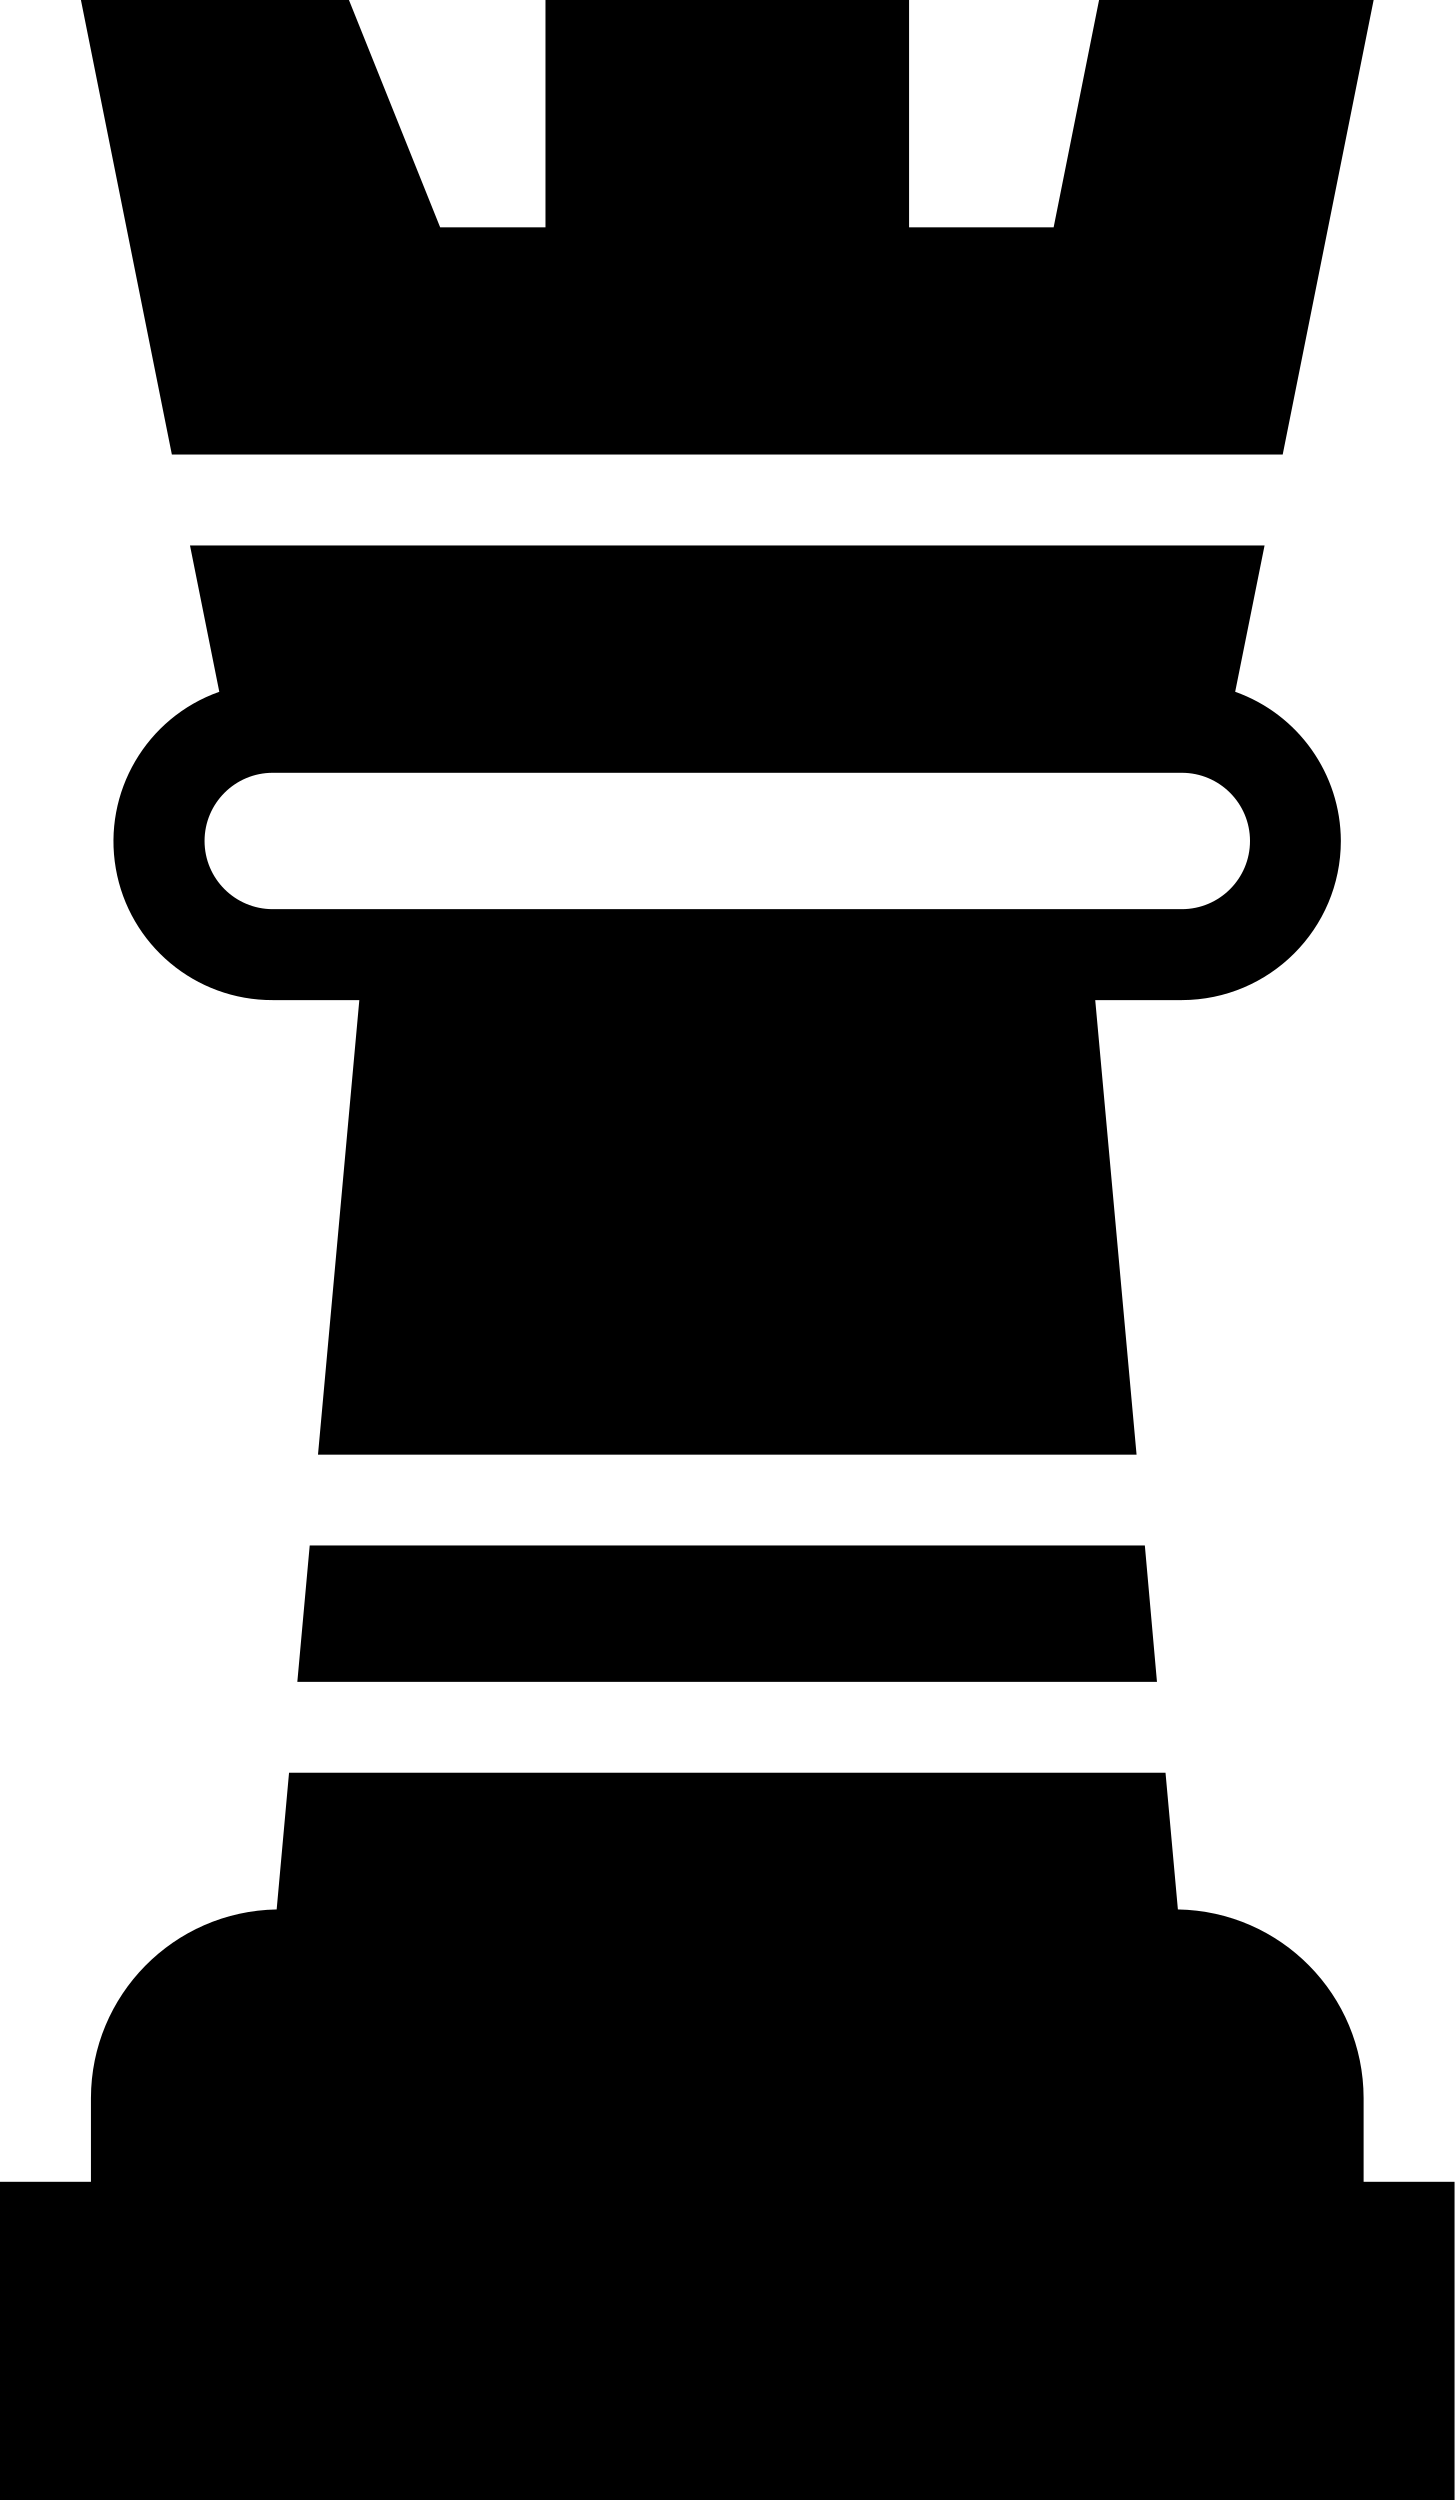
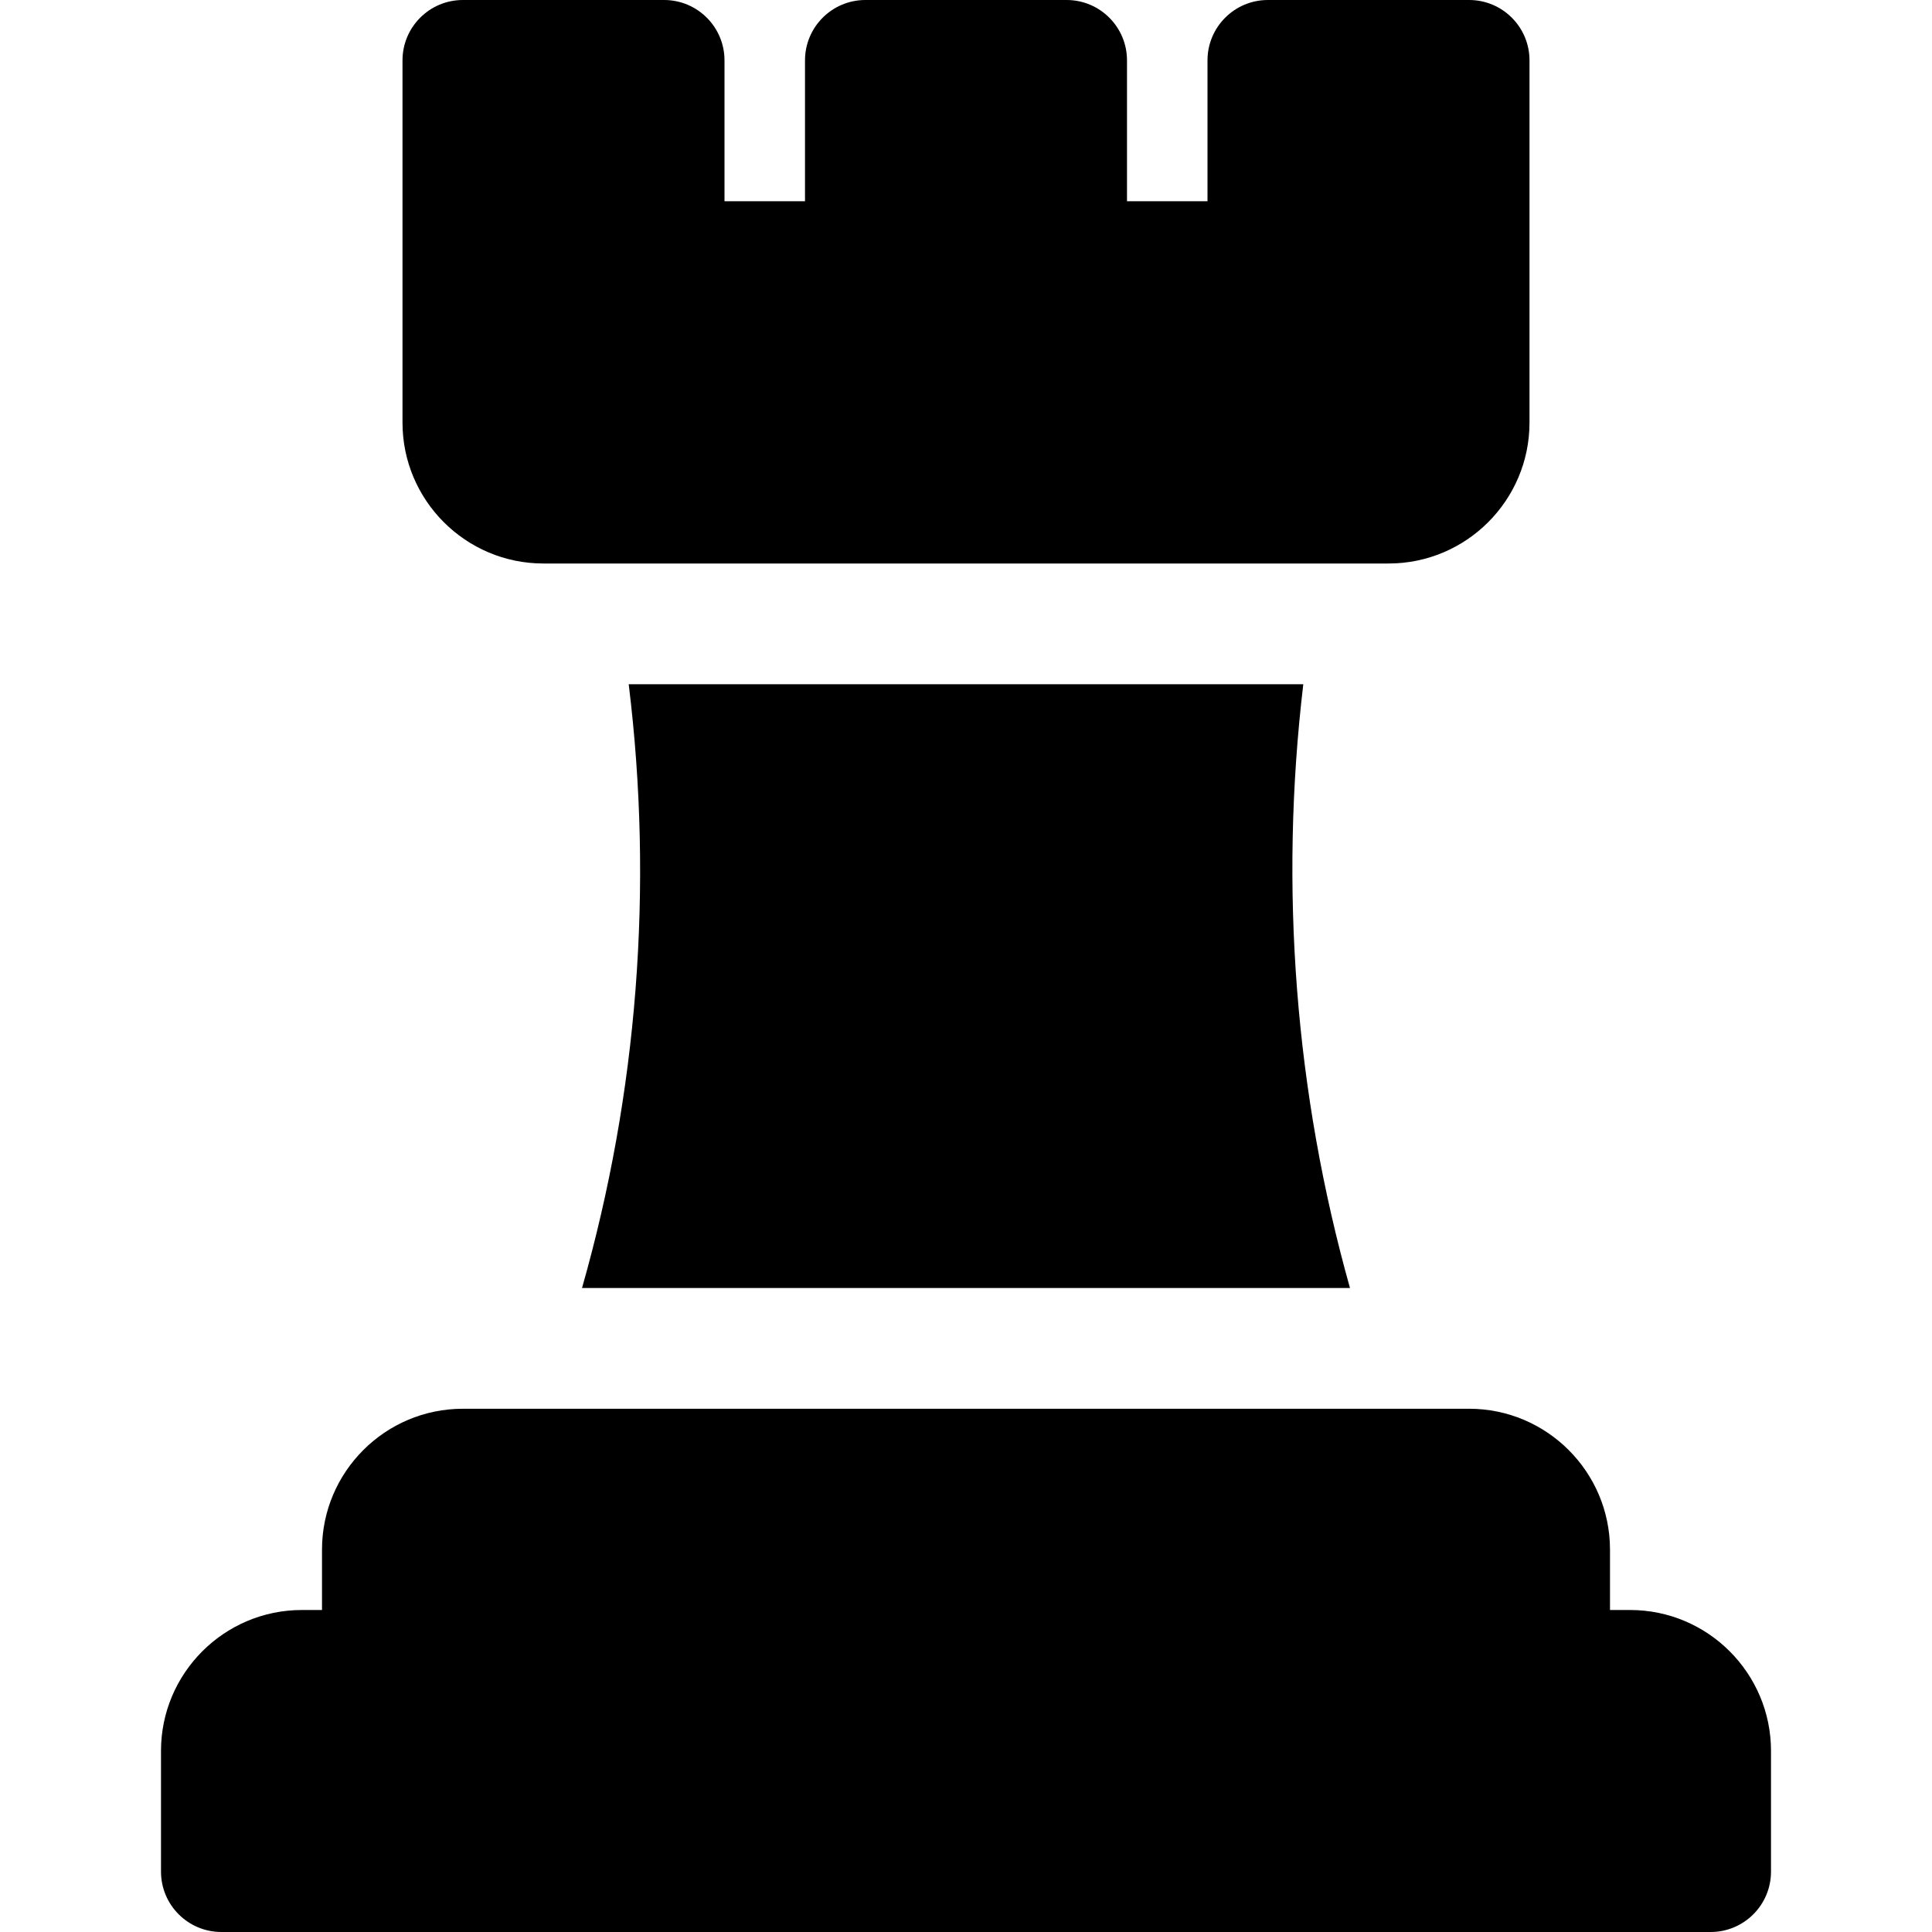
- <svg xmlns="http://www.w3.org/2000/svg" width="16.682" height="28.672" viewBox="0 0 16.682 28.672">
-   <g transform="translate(-11.5)">
-     <path d="M28.075,15.389a1.822,1.822,0,0,0-1.212-1.711L27.2,12H14.876l.336,1.678a1.82,1.82,0,0,0,.613,3.536h.993l-.474,5.213h9.388l-.474-5.213h.993A1.827,1.827,0,0,0,28.075,15.389Zm-11.163.782H15.825a.782.782,0,1,1,0-1.564H26.251a.782.782,0,1,1,0,1.564H16.913Z" transform="translate(-1.197 -5.744)" />
-     <path d="M18.041,35.564H27.9L27.761,34H18.183Z" transform="translate(-3.131 -16.275)" />
-     <path d="M27.139,43.692v-.961a2.167,2.167,0,0,0-2.13-2.163L24.867,39H14.815l-.142,1.568a2.167,2.167,0,0,0-2.13,2.163v.961H11.5v3.649H28.182V43.692Z" transform="translate(0 -18.669)" />
-     <path d="M27.063,5.213,28.106,0H24.957l-.521,2.607H22.778V0h-4.17V2.607H17.4L16.354,0H13.28l1.043,5.213Z" transform="translate(-0.852)" />
-   </g>
+ <svg xmlns="http://www.w3.org/2000/svg" id="bold" enable-background="new 0 0 24 24" height="512" viewBox="0 0 24 24" width="512">
+   <path d="m16.77 16c-.68-2.42-.88-4.97-.58-7.5h-8.38c.31 2.52.11 5.08-.58 7.5z" />
+   <path d="m19.25 21.5h-14.5c-.414 0-.75-.336-.75-.75v-1.5c0-.965.785-1.75 1.75-1.75h12.5c.965 0 1.75.785 1.75 1.75v1.5c0 .414-.336.75-.75.75z" />
+   <path d="m17.25 7h-10.5c-.965 0-1.75-.785-1.75-1.75v-4.5c0-.414.336-.75.75-.75h2.5c.414 0 .75.336.75.75v1.75h1v-1.75c0-.414.336-.75.75-.75h2.5c.414 0 .75.336.75.75v1.75h1v-1.75c0-.414.336-.75.75-.75h2.5c.414 0 .75.336.75.75v4.5c0 .965-.785 1.75-1.75 1.75z" />
+   <path d="m21.25 24h-18.5c-.414 0-.75-.336-.75-.75v-1.5c0-.965.785-1.75 1.75-1.75h16.5c.965 0 1.75.785 1.75 1.75v1.5c0 .414-.336.75-.75.75z" />
</svg>
